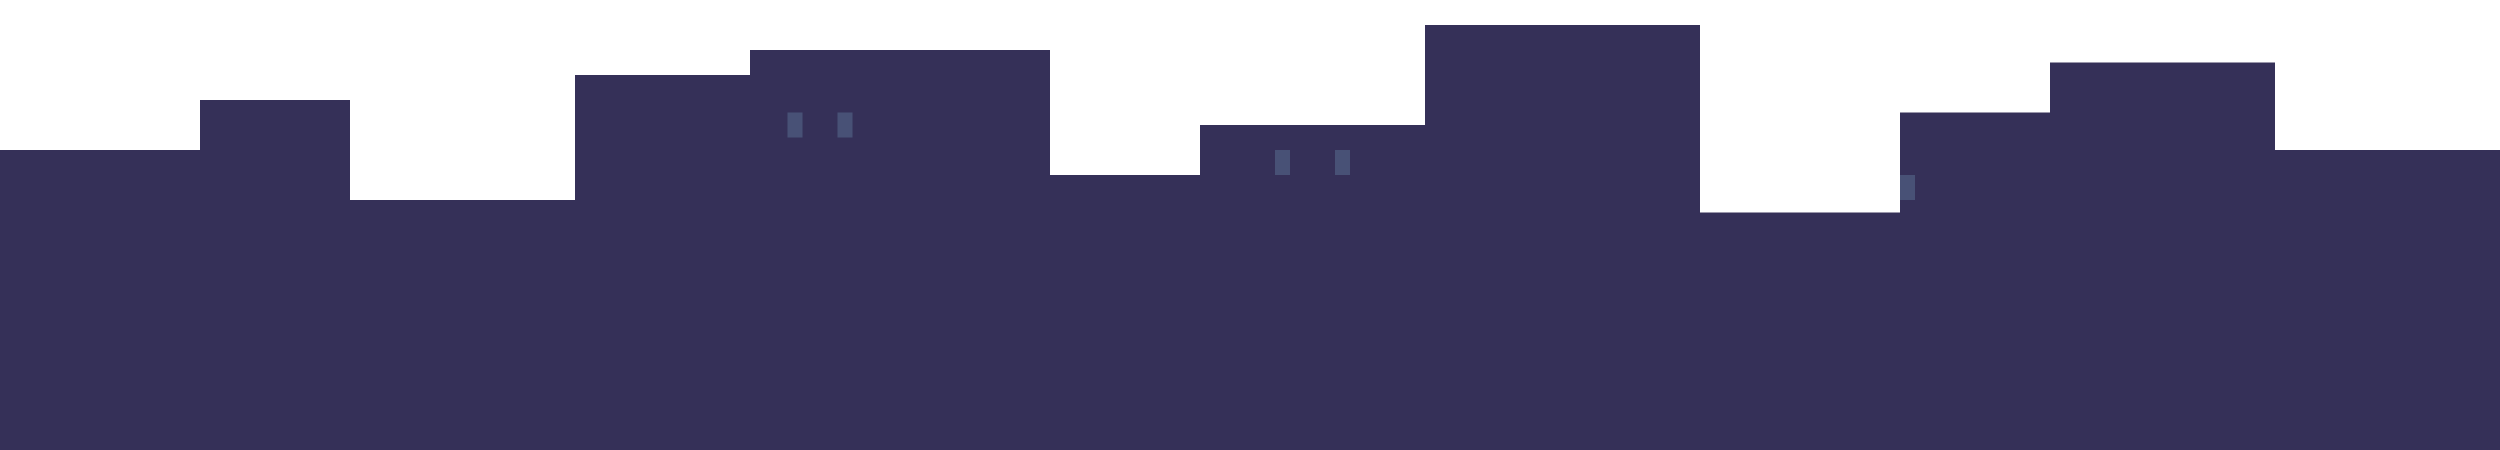
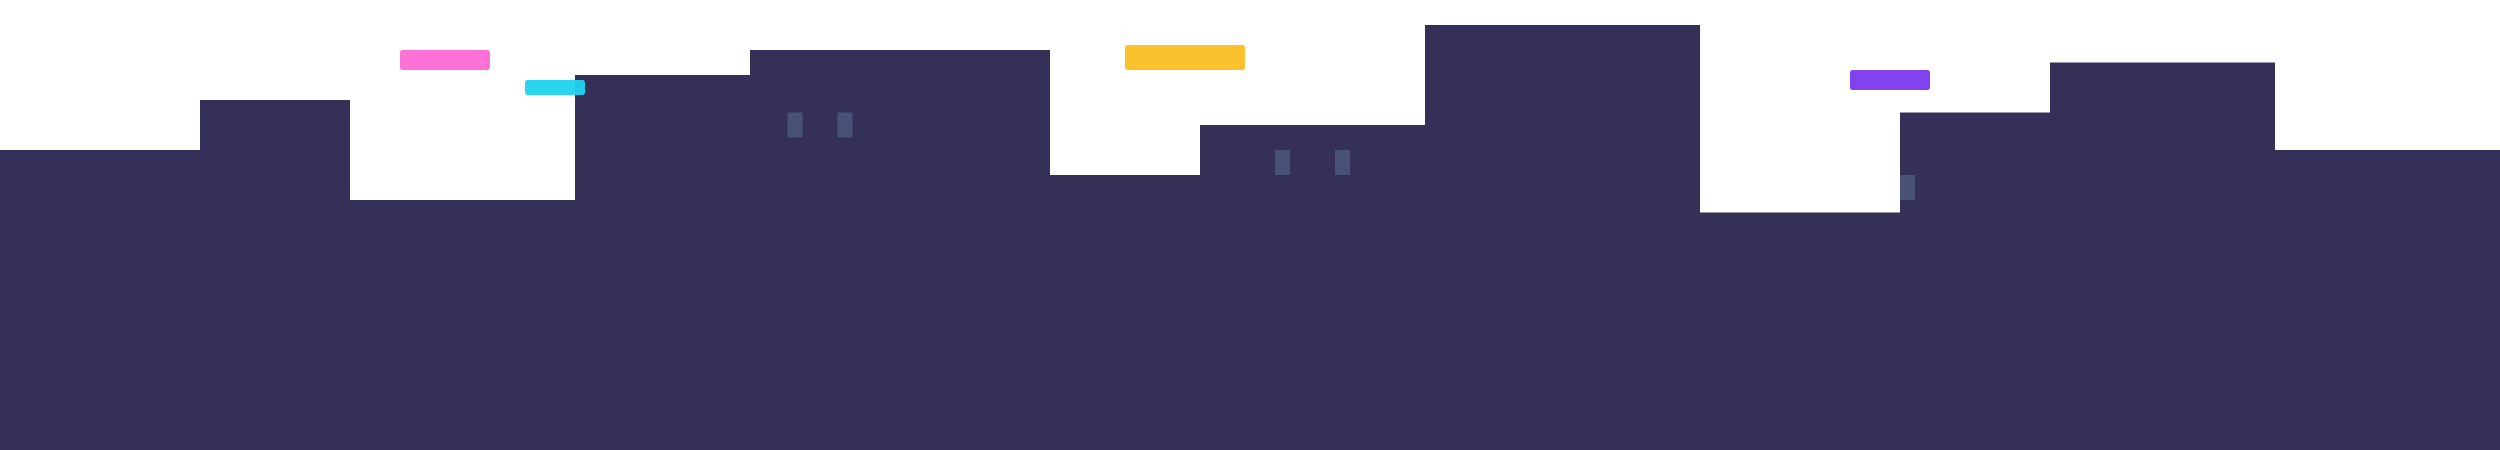
<svg xmlns="http://www.w3.org/2000/svg" width="1000" height="180" viewBox="0 0 1000 180" preserveAspectRatio="xMinYMin slice">
  <rect width="100%" height="100%" fill="transparent" />
  <g fill="#2b2650" opacity="0.95">
    <rect x="0" y="60" width="80" height="120" />
    <rect x="80" y="40" width="60" height="140" />
    <rect x="140" y="80" width="90" height="100" />
    <rect x="230" y="30" width="70" height="150" />
    <rect x="300" y="20" width="120" height="160" />
    <rect x="420" y="70" width="60" height="110" />
    <rect x="480" y="50" width="90" height="130" />
    <rect x="570" y="10" width="110" height="170" />
    <rect x="680" y="85" width="80" height="95" />
    <rect x="760" y="45" width="60" height="135" />
    <rect x="820" y="25" width="90" height="155" />
    <rect x="910" y="60" width="90" height="120" />
  </g>
  <g fill="#9ee7ff" opacity="0.18">
    <rect x="315" y="45" width="6" height="10" />
    <rect x="335" y="45" width="6" height="10" />
    <rect x="510" y="60" width="6" height="10" />
    <rect x="534" y="60" width="6" height="10" />
    <rect x="760" y="70" width="6" height="10" />
  </g>
+   <g opacity="0.95">
+     <rect x="160" y="20" width="36" height="8" fill="#ff6bd6" rx="1" />
+     <rect x="210" y="32" width="24" height="6" fill="#22d3ee" rx="1" />
+     <rect x="450" y="18" width="48" height="10" fill="#fbbf24" rx="1" />
+     <rect x="740" y="28" width="32" height="8" fill="#7c3aed" rx="1" />
+   </g>
</svg>
